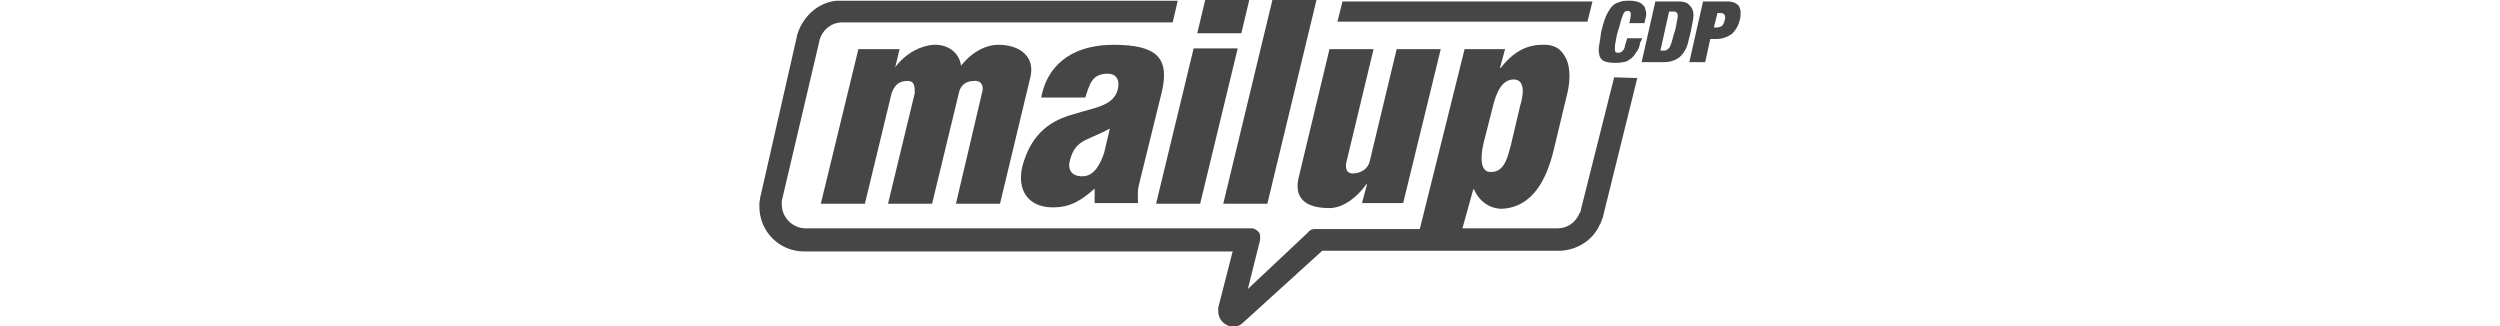
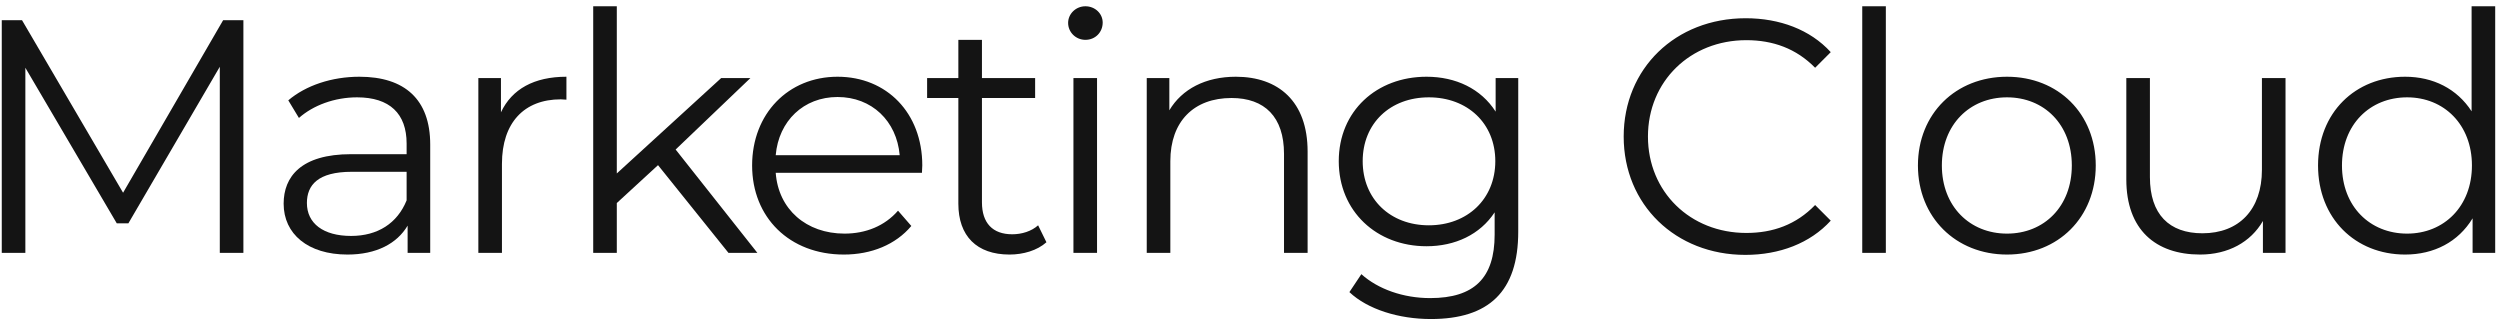
<svg xmlns="http://www.w3.org/2000/svg" viewBox="0 0 346 45">
-   <g data-name="mc-compact-typo" fill="#464646">
-     <g>
-       <polygon class="st0" points="220.4,0.2 185.8,0.2 185.1,3 219.7,3" />
-       <path class="st0" d="M223.4,10.7l-4.7,18.7c0,0,0,0.1-0.1,0.1c-0.5,1.3-1.7,2.1-3,2.1c0,0,0,0-0.1,0h-13.1l1.5-5.4h0.1 c0.9,2.1,2.7,2.7,3.8,2.7c4.5-0.2,6.3-4.4,7.2-8l1.8-7.5c0.5-1.8,0.6-3.8,0-5.2c-0.4-0.8-0.9-1.5-1.8-1.8 c-0.5-0.2-0.9-0.2-1.6-0.2c-2.1,0-4,1-5.7,3.2h-0.1l0.7-2.6h-5.6l-6.2,24.9h-14.6c-0.2,0-0.6,0.1-0.8,0.4l-8.4,7.9l1.7-6.8 c0-0.1,0-0.2,0-0.4c0-0.2,0-0.5-0.2-0.7c-0.2-0.2-0.6-0.5-0.9-0.5h-61.8c-1.8,0-3.3-1.5-3.3-3.3c0-0.1,0-0.2,0-0.4v-0.1l5.2-22.1 c0,0,0,0,0-0.1c0.4-1.4,1.5-2.4,3-2.5h0.1h45.8l0.7-3h-46.6c-0.2,0-0.4,0-0.6,0c-2.5,0.2-4.6,2.1-5.4,4.5c0,0.1-0.1,0.2-0.1,0.4 l-5.1,22.4c0,0.2-0.1,0.5-0.1,0.7c0,0.1,0,0.4,0,0.5c0,3.4,2.7,6.2,6.2,6.2h59.3l-2,7.8c0,0,0,0.2,0,0.5c0,1.1,0.9,2.1,2.1,2.1 c0.6,0,1-0.2,1.4-0.6l10.9-9.9h32.6c0.1,0,0.2,0,0.4,0c2.3-0.1,4.5-1.5,5.4-3.6c0.2-0.2,0.2-0.6,0.4-0.9l4.8-19.4L223.4,10.7 L223.4,10.7z M205.3,19.9l1.3-5.1c0.5-2.1,1.3-3.8,2.9-3.8c1.7,0,1.3,2.3,0.9,3.6l-1.3,5.5c-0.4,1.4-0.8,3.7-2.7,3.7 C204.8,23.9,204.9,21.7,205.3,19.9z" />
-       <path class="st0" d="M184,28.8c2,0,4-1.7,5.1-3.3h0.1l-0.7,2.6h5.7l5.2-21.3h-6.1l-3.7,15.4c-0.2,1.1-1.1,1.7-2.2,1.8 c-1.1,0.1-1.3-0.8-1-1.8l3.7-15.4H184l-4.2,17.5C179,27.2,180.4,28.8,184,28.8z" />
-       <path class="st0" d="M132.3,28.2h6.1l4.2-17.5c0.7-2.9-1.5-4.5-4.4-4.5c-1.7,0-3.6,0.9-5.2,2.9H133c-0.2-1.8-1.8-3-3.8-2.9 c-1.7,0.1-3.8,1.1-5.3,3.1l0,0l0.6-2.5h-5.7l-5.2,21.4h6.1l3.7-15.3c0.4-1.1,1-1.7,2.2-1.7c1,0,1,0.8,1,1.7l-3.7,15.3h6.1 l3.7-15.3c0.2-1.1,1-1.7,2.1-1.7c1.1-0.1,1.4,0.8,1.1,1.7L132.3,28.2z" />
-       <path class="st0" d="M160.8,12.7c1.1-4.7-0.7-6.5-6.7-6.5c-4.9,0-9,2.1-10,7.3h6.1c0.6-1.8,0.9-3.3,3.1-3.3c1.3,0,1.7,1,1.4,2.2 c-0.6,2.3-3.3,2.5-6.1,3.4c-2.9,0.8-5.8,2.4-7.1,7.2c-0.8,3.3,0.8,5.7,4.2,5.7c2.4,0,3.9-0.9,5.8-2.6v2h6c0-0.8-0.1-1.6,0.1-2.4 L160.8,12.7z M152.8,21.2c-0.5,1.4-1.3,3.2-3,3.2c-1.5,0-2.1-0.9-1.7-2.3c0.4-1.5,1.1-2.2,2.1-2.7s2.1-0.9,3.4-1.6L152.8,21.2z" />
-       <polygon class="st0" points="172.9,0 166.8,0 165.7,4.6 171.8,4.6" />
-       <polygon class="st0" points="166.1,28.2 171.3,6.7 165.2,6.7 160,28.2" />
-       <polygon class="st0" points="175.4,28.2 182.2,0 176.1,0 169.3,28.2" />
-     </g>
-     <g class="st1">
-       <path class="st0" d="M225.7,1.8c-0.1-0.2-0.2-0.3-0.4-0.3c-0.2,0-0.3,0.1-0.4,0.1c-0.1,0.1-0.2,0.2-0.3,0.5s-0.2,0.5-0.3,0.9 s-0.2,0.8-0.4,1.4s-0.2,1-0.3,1.4s-0.1,0.7-0.1,0.9c0,0.2,0,0.4,0.1,0.5s0.2,0.1,0.4,0.1c0.1,0,0.2,0,0.4-0.1 c0.1-0.1,0.2-0.2,0.3-0.3c0.1-0.2,0.2-0.4,0.2-0.6c0.1-0.3,0.2-0.6,0.3-1h2.1L227,5.9c-0.1,0.6-0.3,1.1-0.6,1.4 c-0.2,0.4-0.5,0.7-0.8,0.9c-0.3,0.2-0.6,0.4-1,0.4c-0.4,0.1-0.7,0.1-1.1,0.1c-0.6,0-1.1-0.1-1.4-0.2s-0.6-0.4-0.7-0.7 c-0.1-0.4-0.2-0.8-0.1-1.4c0.1-0.5,0.2-1.2,0.3-2c0.2-0.8,0.4-1.5,0.6-2c0.2-0.5,0.5-1,0.8-1.4c0.3-0.4,0.7-0.6,1.1-0.7 c0.4-0.2,0.9-0.2,1.5-0.2c0.5,0,0.9,0.1,1.2,0.2c0.3,0.1,0.5,0.3,0.7,0.5c0.2,0.2,0.2,0.5,0.3,0.8s0,0.7-0.1,1.1l-0.1,0.5h-2.1 l0.1-0.5C225.7,2.3,225.7,2,225.7,1.8z" />
-       <path class="st0" d="M232.3,0.2c0.6,0,1.1,0.1,1.4,0.4s0.5,0.5,0.6,0.9s0.1,0.8,0,1.3c-0.1,0.5-0.2,1-0.3,1.6 c-0.1,0.5-0.3,1.1-0.4,1.6s-0.4,1-0.6,1.3c-0.3,0.4-0.6,0.7-1,0.9c-0.4,0.2-0.9,0.4-1.6,0.4h-3.2l1.9-8.4 C229.1,0.2,232.3,0.2,232.3,0.2z M230.2,7c0.2,0,0.4,0,0.5-0.1c0.1-0.1,0.3-0.2,0.4-0.4c0.1-0.2,0.2-0.5,0.3-0.8 c0.1-0.4,0.2-0.8,0.4-1.4s0.2-1,0.3-1.4c0.1-0.4,0.1-0.6,0.1-0.8c0-0.2-0.1-0.3-0.2-0.4c-0.1-0.1-0.3-0.1-0.5-0.1H231L229.8,7 L230.2,7L230.2,7z" />
-       <path class="st0" d="M239.1,0.2c0.4,0,0.8,0.1,1,0.2s0.5,0.3,0.6,0.5s0.2,0.5,0.2,0.8s0,0.7-0.1,1c-0.2,0.9-0.6,1.5-1.1,2 c-0.6,0.4-1.3,0.7-2.2,0.7h-0.8L236,8.6h-2.2l1.9-8.4C235.8,0.2,239.1,0.2,239.1,0.2z M237.6,3.8c0.3,0,0.5-0.1,0.7-0.2 c0.2-0.2,0.3-0.4,0.4-0.8c0.2-0.7-0.1-1-0.6-1h-0.4l-0.5,2H237.6z" />
-     </g>
+   <g data-name="mc-compact-typo" fill="#141414">
+     <path d="M30.88 2.8L17.034 26.674 3.05 2.8H.244V35H3.51V9.378L16.16 30.906h1.61L30.42 9.24V35h3.266V2.8H30.88zM49.744 10.62c-3.818 0-7.406 1.196-9.844 3.266l1.472 2.438c1.978-1.748 4.922-2.852 8.05-2.852 4.508 0 6.854 2.254 6.854 6.394v1.472h-7.682c-6.946 0-9.338 3.128-9.338 6.854 0 4.186 3.358 7.038 8.832 7.038 4.002 0 6.854-1.518 8.326-4.002V35h3.128V20.004c0-6.256-3.542-9.384-9.798-9.384zm-1.15 22.034c-3.864 0-6.118-1.748-6.118-4.554 0-2.484 1.518-4.324 6.21-4.324h7.59v3.956c-1.288 3.174-4.002 4.922-7.682 4.922zM69.332 15.542v-4.738h-3.128V35h3.266V22.672c0-5.704 3.082-8.924 8.142-8.924.23 0 .506.046.782.046V10.62c-4.462 0-7.544 1.702-9.062 4.922zM100.822 35h4.002L93.508 20.694l10.35-9.89h-4.048l-14.444 13.202V.868h-3.266V35h3.266v-6.9l5.704-5.244L100.822 35z" />
+     <path d="M127.645 22.902c0-7.268-4.922-12.282-11.73-12.282-6.808 0-11.822 5.106-11.822 12.282s5.152 12.328 12.696 12.328c3.818 0 7.176-1.38 9.338-3.956l-1.84-2.116c-1.84 2.116-4.462 3.174-7.406 3.174-5.29 0-9.154-3.358-9.522-8.418h20.24c0-.368.046-.736.046-1.012zm-11.73-9.476c4.738 0 8.188 3.312 8.602 8.05h-17.158c.414-4.738 3.864-8.05 8.556-8.05zM143.676 31.182c-.92.828-2.254 1.242-3.588 1.242-2.714 0-4.186-1.564-4.186-4.416V13.564h7.36v-2.76h-7.36v-5.29h-3.266v5.29h-4.324v2.76h4.324v14.628c0 4.462 2.53 7.038 7.084 7.038 1.886 0 3.818-.552 5.106-1.702l-1.15-2.346zM150.22 5.514c1.38 0 2.392-1.058 2.392-2.392 0-1.242-1.058-2.254-2.392-2.254-1.334 0-2.392 1.058-2.392 2.3 0 1.288 1.058 2.346 2.392 2.346zM148.564 35h3.266V10.804h-3.266V35zM171.037 10.62c-4.186 0-7.452 1.702-9.2 4.646v-4.462h-3.128V35h3.266V22.304c0-5.52 3.266-8.74 8.464-8.74 4.6 0 7.268 2.622 7.268 7.728V35h3.266V20.97c0-6.946-4.048-10.35-9.936-10.35zM206.996 10.804v4.646c-2.024-3.174-5.52-4.83-9.568-4.83-6.9 0-12.144 4.738-12.144 11.684 0 6.946 5.244 11.776 12.144 11.776 3.956 0 7.406-1.61 9.43-4.692v3.082c0 5.98-2.806 8.786-8.924 8.786-3.726 0-7.222-1.242-9.522-3.312l-1.656 2.484c2.53 2.392 6.854 3.726 11.27 3.726 8.004 0 12.098-3.772 12.098-12.098V10.804h-3.128zm-9.246 20.378c-5.336 0-9.154-3.634-9.154-8.878s3.818-8.832 9.154-8.832 9.2 3.588 9.2 8.832c0 5.244-3.864 8.878-9.2 8.878zM241.554 35.276c4.738 0 8.97-1.61 11.822-4.738l-2.162-2.162c-2.622 2.714-5.842 3.864-9.522 3.864-7.774 0-13.616-5.704-13.616-13.34s5.842-13.34 13.616-13.34c3.68 0 6.9 1.15 9.522 3.818l2.162-2.162c-2.852-3.128-7.084-4.692-11.776-4.692-9.706 0-16.882 6.946-16.882 16.376 0 9.43 7.176 16.376 16.836 16.376zM257.735 35h3.266V.868h-3.266V35zM277.77 35.23c7.084 0 12.282-5.152 12.282-12.328 0-7.176-5.198-12.282-12.282-12.282s-12.328 5.106-12.328 12.282 5.244 12.328 12.328 12.328zm0-2.898c-5.152 0-9.016-3.772-9.016-9.43 0-5.658 3.864-9.43 9.016-9.43s8.97 3.772 8.97 9.43c0 5.658-3.818 9.43-8.97 9.43zM313.05 10.804V23.5c0 5.52-3.174 8.786-8.234 8.786-4.6 0-7.268-2.622-7.268-7.774V10.804h-3.266v14.03c0 6.946 4.048 10.396 10.212 10.396 3.864 0 6.992-1.702 8.694-4.646V35h3.128V10.804h-3.266zM342.069.868V15.404c-2.024-3.128-5.336-4.784-9.2-4.784-6.9 0-12.052 4.968-12.052 12.282s5.152 12.328 12.052 12.328c4.002 0 7.36-1.748 9.338-5.014V35h3.128V.868h-3.266zM333.145 32.332c-5.152 0-9.016-3.772-9.016-9.43 0-5.658 3.864-9.43 9.016-9.43 5.106 0 8.97 3.772 8.97 9.43 0 5.658-3.864 9.43-8.97 9.43z" />
  </g>
</svg>
